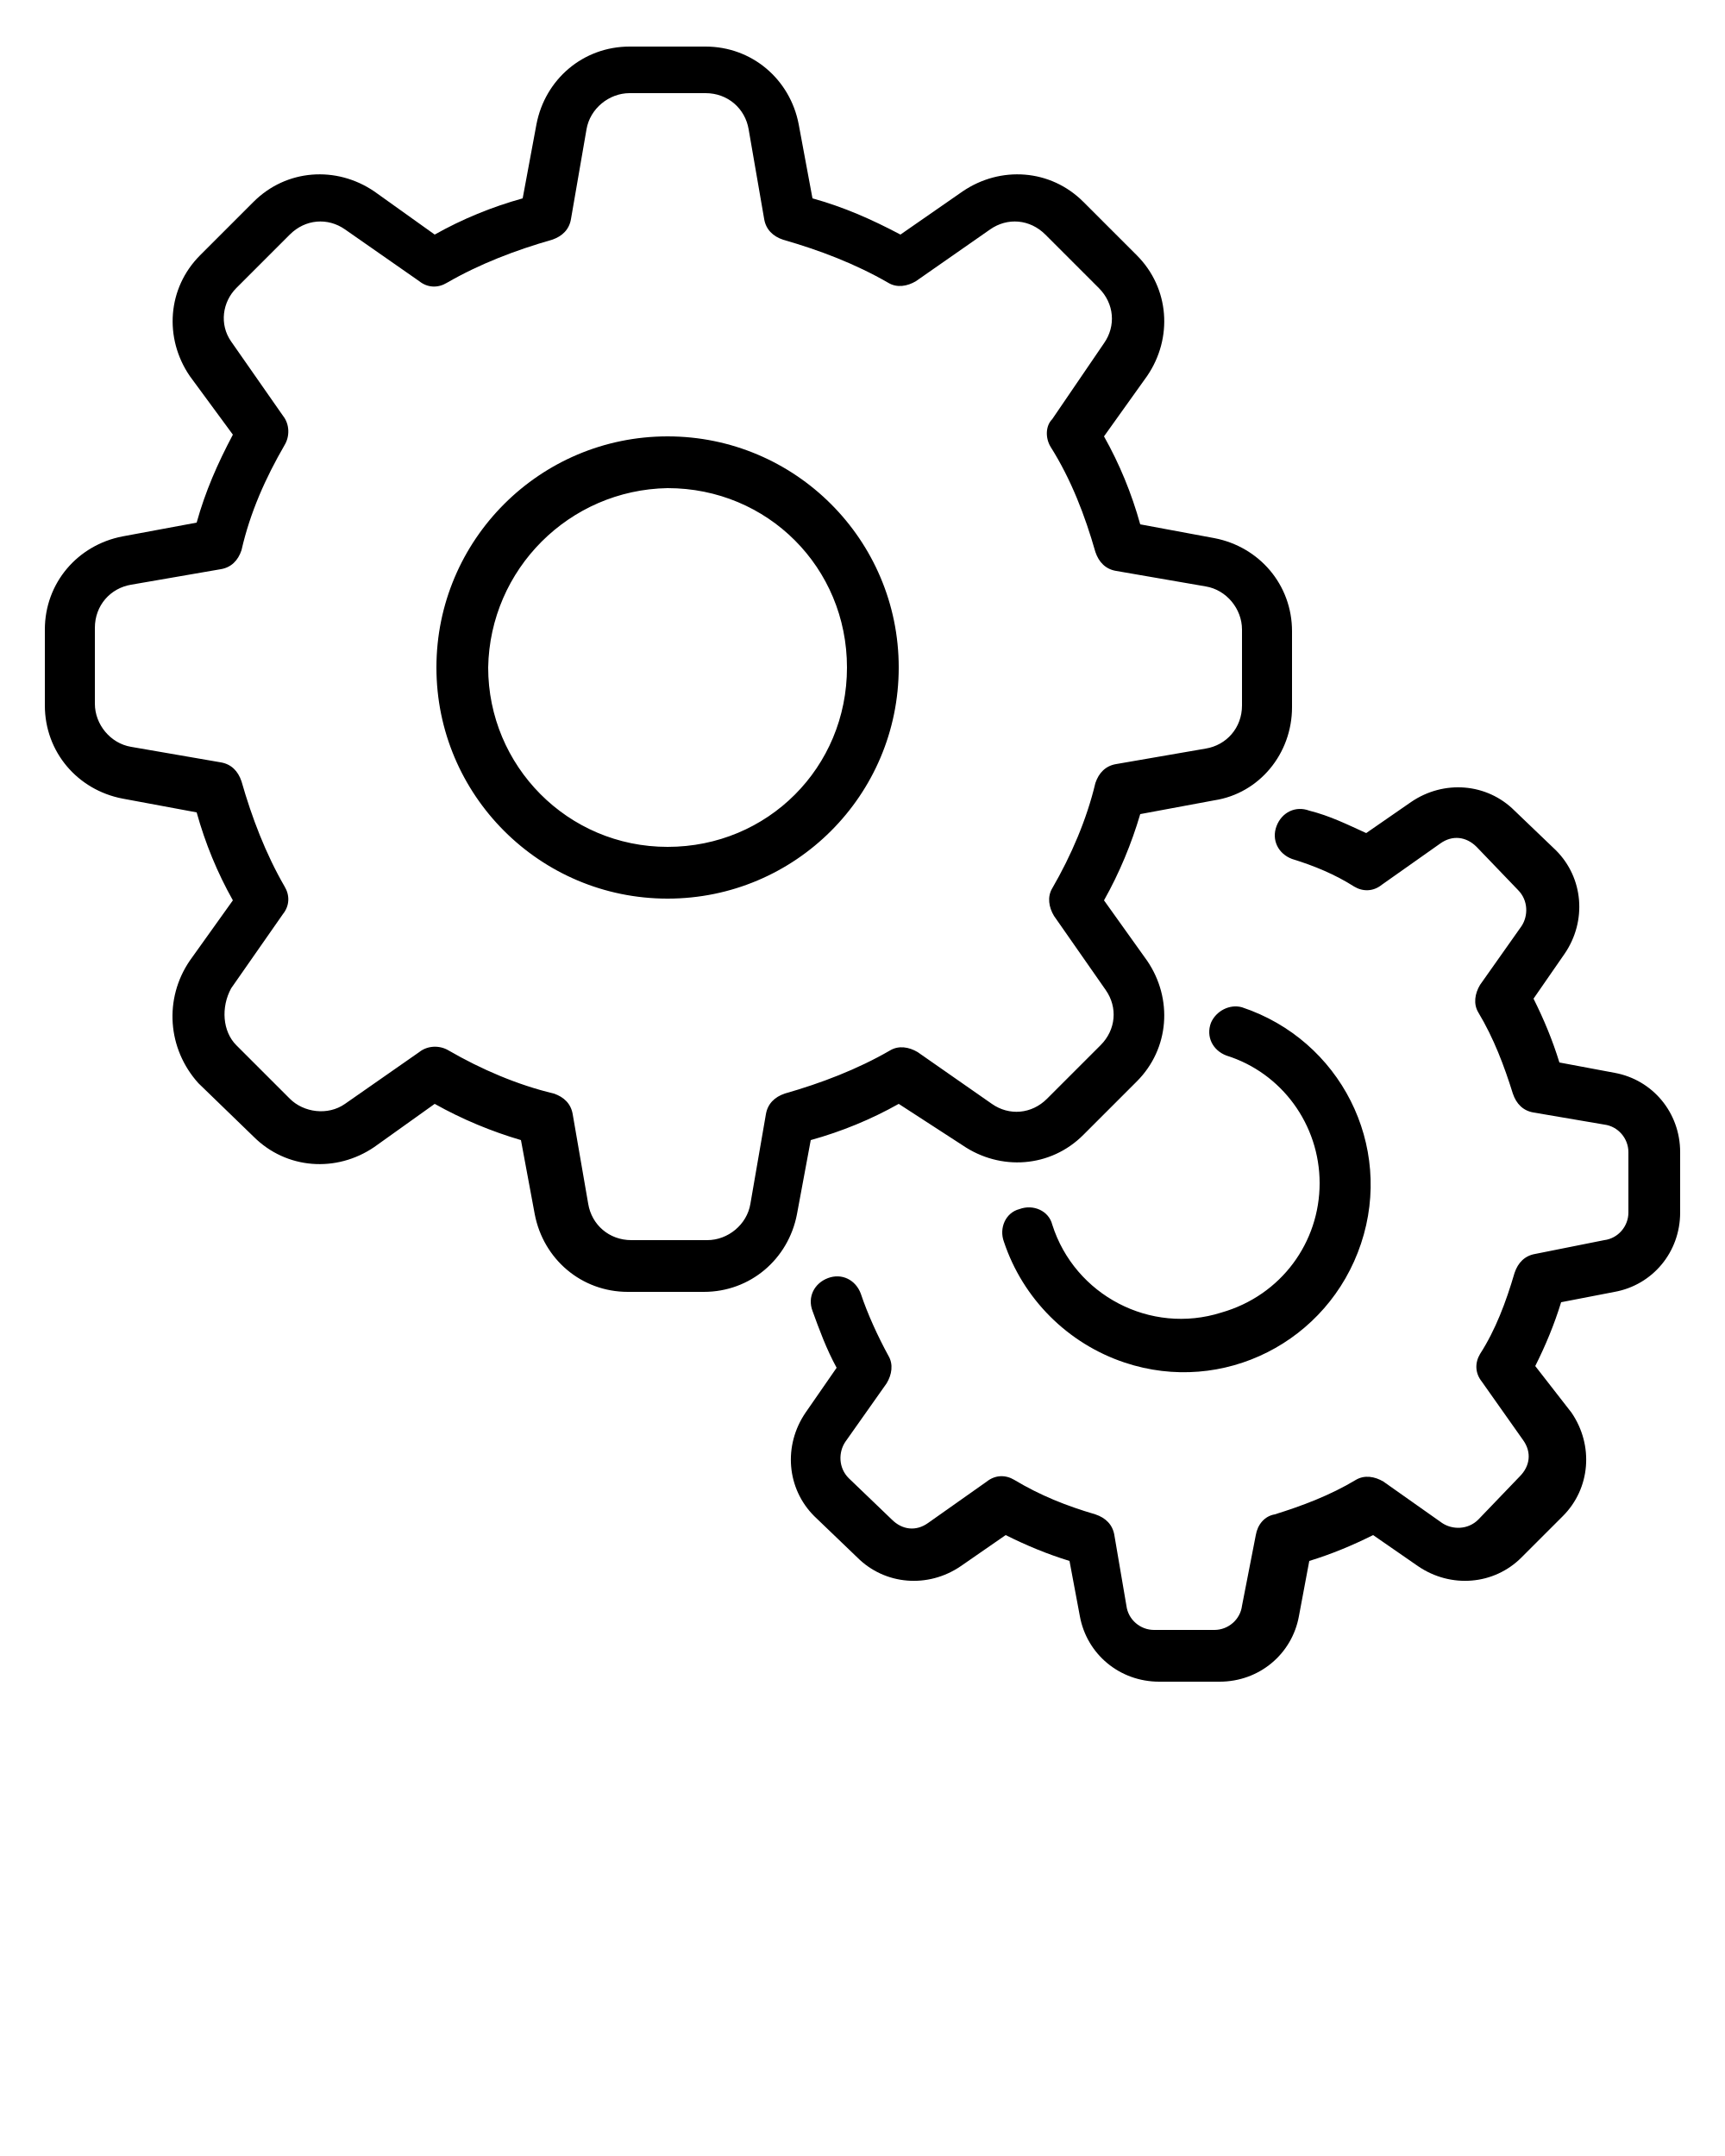
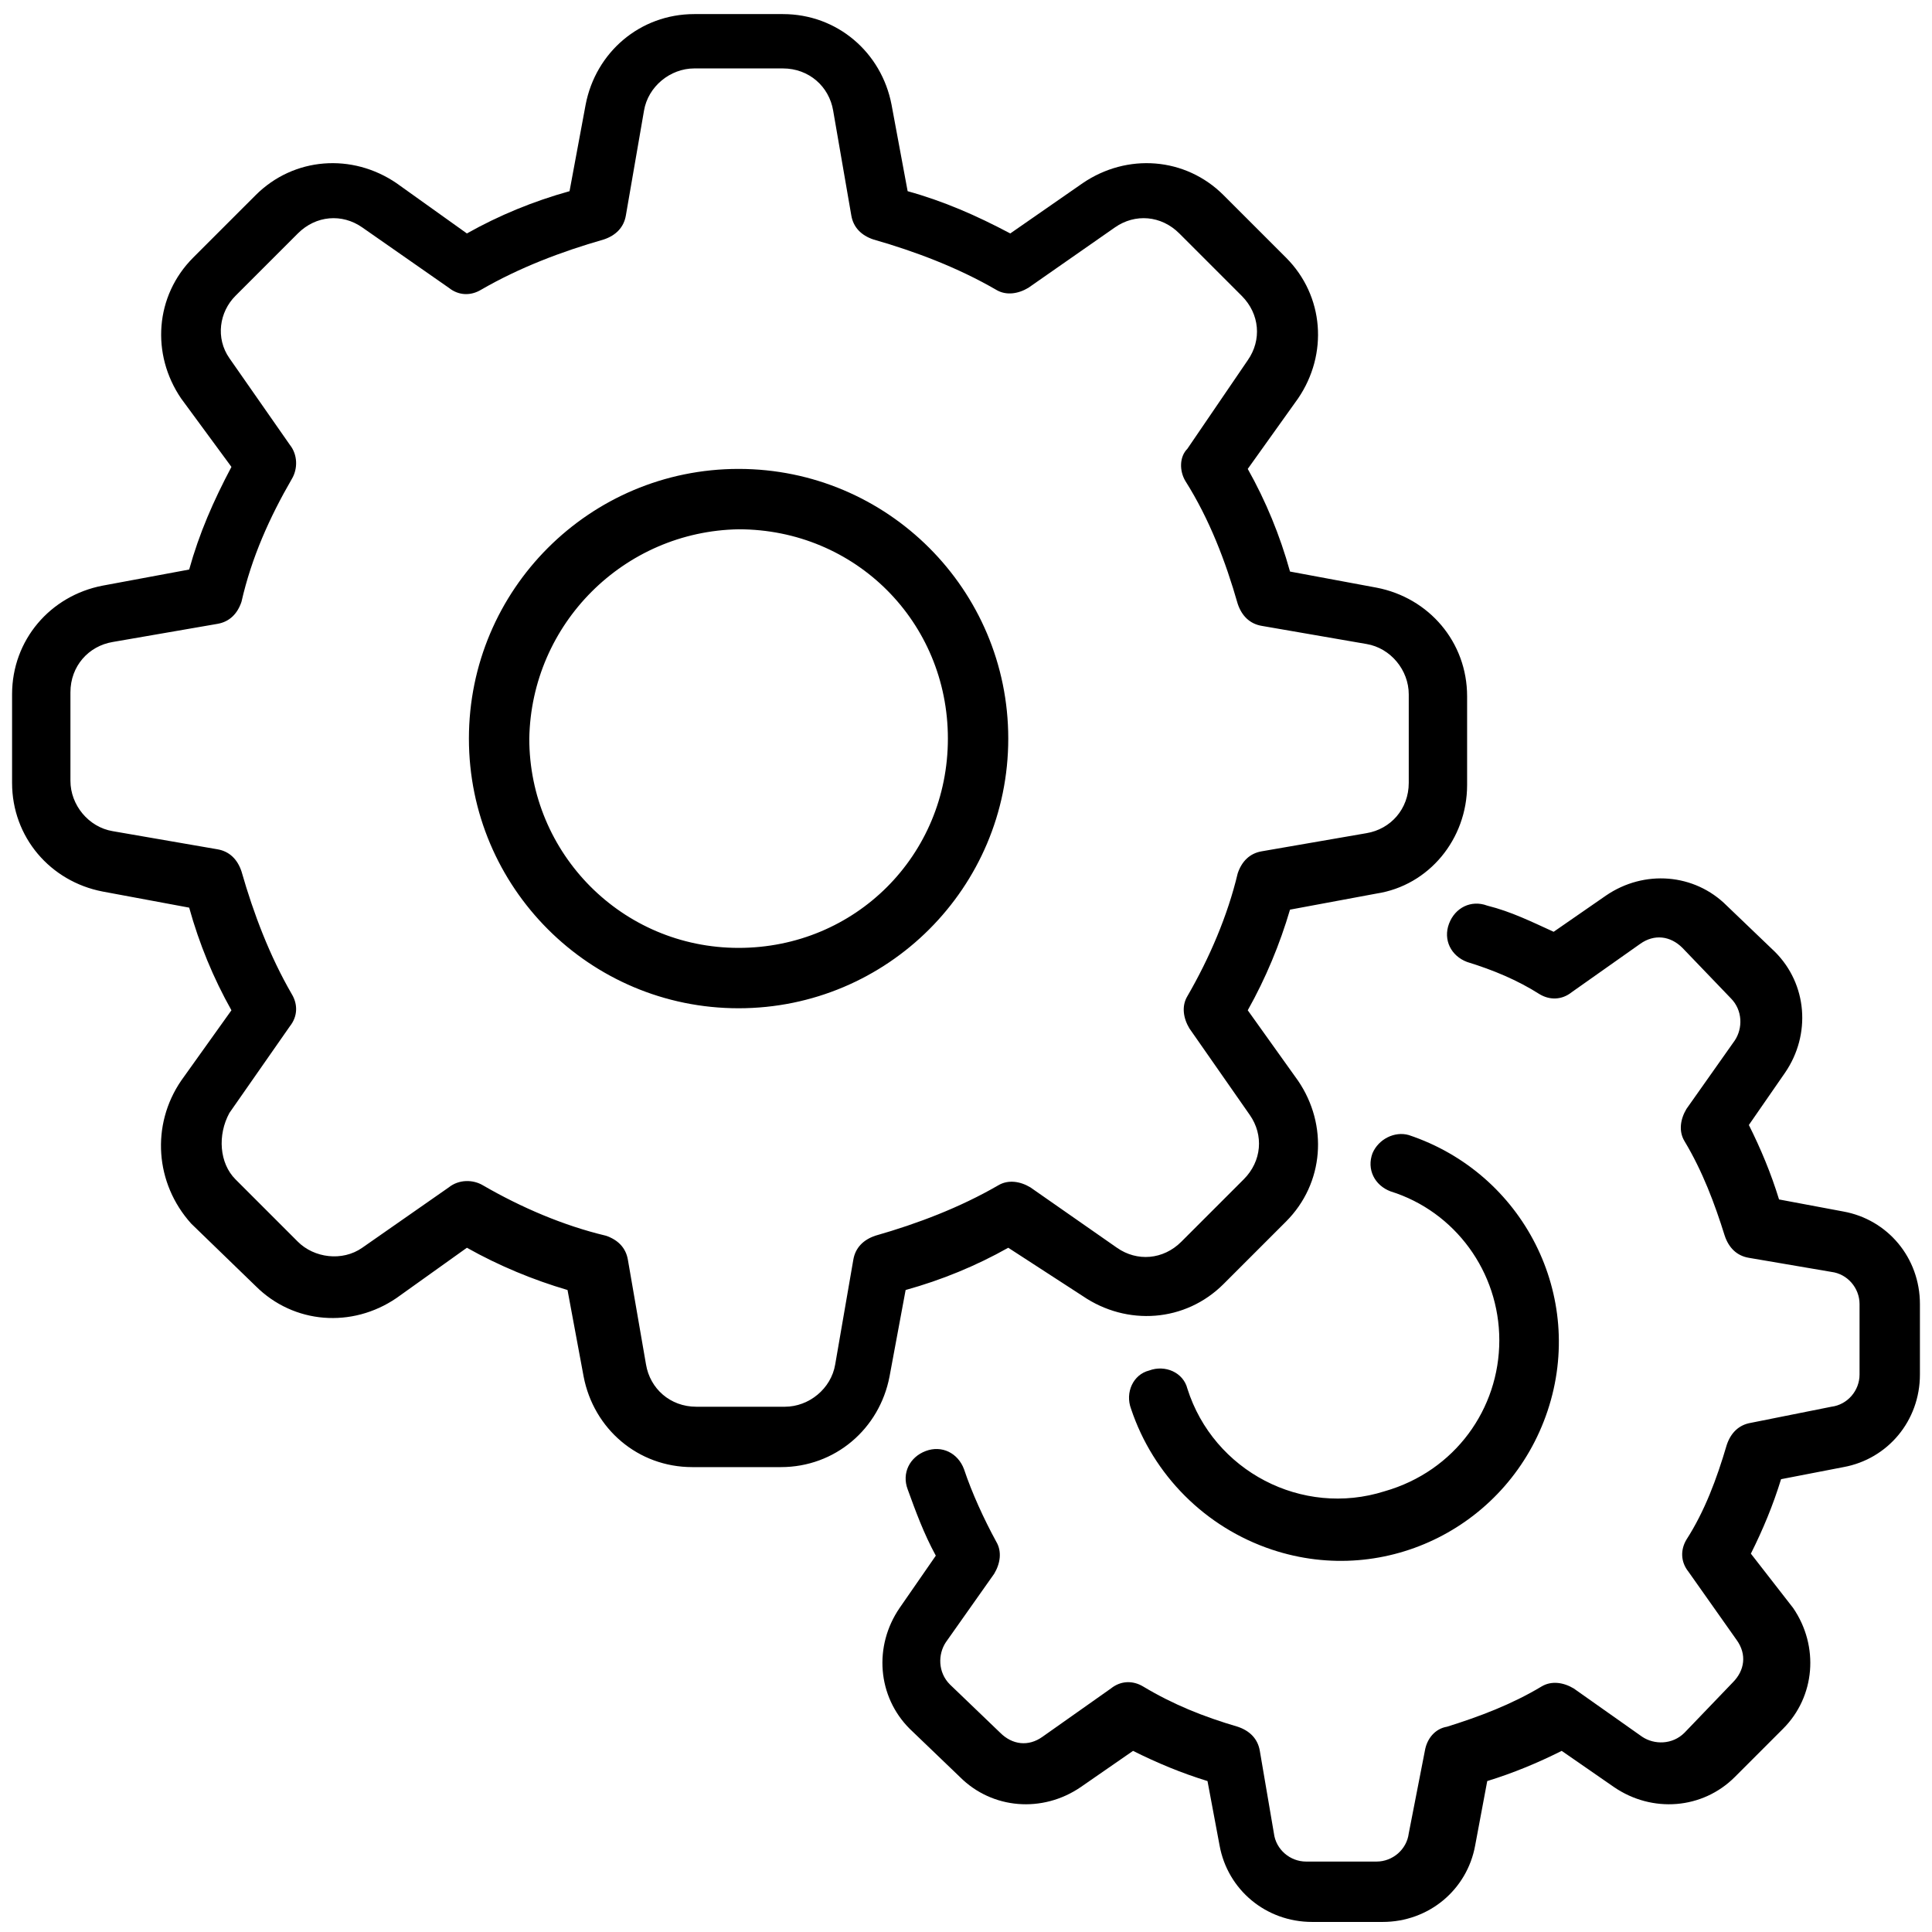
- <svg xmlns="http://www.w3.org/2000/svg" version="1.1" id="Capa_1" x="0px" y="0px" viewBox="0 0 100 125" style="enable-background:new 0 0 100 125;" xml:space="preserve">
-   <path d="M76.5,68.6c0-3.4-2.2-6.4-5.4-7.4c-0.8-0.3-1.2-1.1-0.9-1.9c0.3-0.7,1.1-1.1,1.8-0.9c5.7,1.9,8.8,8,6.9,13.7  c-1.9,5.7-8,8.8-13.7,6.9c-3.3-1.1-5.9-3.7-7-7c-0.3-0.8,0.1-1.7,0.9-1.9c0.8-0.3,1.7,0.1,1.9,0.9c1.3,4.1,5.7,6.4,9.8,5.1  C74.3,75.1,76.5,72,76.5,68.6L76.5,68.6z M93.6,74.9c2.2-0.4,3.8-2.3,3.8-4.6v-3.5c0-2.3-1.6-4.2-3.8-4.6l-3.2-0.6  c-0.4-1.3-0.9-2.5-1.5-3.7l1.8-2.6c1.3-1.9,1.1-4.4-0.5-6L87.8,47c-1.6-1.6-4.1-1.8-6-0.5l-2.6,1.8c-1.1-0.5-2.1-1-3.3-1.3  c-0.8-0.3-1.6,0.1-1.9,0.9c-0.3,0.8,0.1,1.6,0.9,1.9c1.3,0.4,2.5,0.9,3.6,1.6c0.5,0.3,1.1,0.3,1.6-0.1l3.4-2.4  c0.7-0.5,1.5-0.4,2.1,0.2l2.4,2.5c0.6,0.6,0.6,1.5,0.2,2.1l-2.4,3.4c-0.3,0.5-0.4,1.1-0.1,1.6c0.9,1.5,1.5,3.1,2,4.7  c0.2,0.6,0.6,1,1.2,1.1l4.1,0.7c0.8,0.1,1.4,0.8,1.4,1.6v3.5c0,0.8-0.6,1.5-1.4,1.6L89,72.7c-0.6,0.1-1,0.5-1.2,1.1  c-0.5,1.7-1.1,3.3-2,4.7c-0.3,0.5-0.3,1.1,0.1,1.6l2.4,3.4c0.5,0.7,0.4,1.5-0.2,2.1l-2.4,2.5c-0.6,0.6-1.5,0.6-2.1,0.2l-3.4-2.4  c-0.5-0.3-1.1-0.4-1.6-0.1c-1.5,0.9-3.1,1.5-4.7,2c-0.6,0.1-1,0.6-1.1,1.2L72,93.1c-0.1,0.8-0.8,1.4-1.6,1.4h-3.5  c-0.8,0-1.5-0.6-1.6-1.4L64.6,89c-0.1-0.6-0.5-1-1.1-1.2c-1.7-0.5-3.2-1.1-4.7-2c-0.5-0.3-1.1-0.3-1.6,0.1l-3.4,2.4  c-0.7,0.5-1.5,0.4-2.1-0.2l-2.5-2.4c-0.6-0.6-0.6-1.5-0.2-2.1l2.4-3.4c0.3-0.5,0.4-1.1,0.1-1.6c-0.6-1.1-1.2-2.4-1.6-3.6  c-0.3-0.8-1.1-1.2-1.9-0.9c-0.8,0.3-1.2,1.1-0.9,1.9c0.4,1.1,0.8,2.2,1.4,3.3l-1.8,2.6c-1.3,1.9-1.1,4.4,0.5,6l2.5,2.4  c1.6,1.6,4.1,1.8,6,0.5l2.6-1.8c1.2,0.6,2.4,1.1,3.7,1.5l0.6,3.2c0.4,2.2,2.3,3.8,4.6,3.8h3.5c2.3,0,4.2-1.6,4.6-3.8l0.6-3.2  c1.3-0.4,2.5-0.9,3.7-1.5l2.6,1.8c1.9,1.3,4.4,1.1,6-0.5l2.4-2.4c1.6-1.6,1.8-4.1,0.5-6L89,79.2c0.6-1.2,1.1-2.4,1.5-3.7L93.6,74.9z   M11,55.7l2.5-3.5c-0.9-1.6-1.6-3.3-2.1-5.1l-4.3-0.8c-2.6-0.5-4.5-2.7-4.5-5.4v-4.4c0-2.7,1.9-4.9,4.5-5.4l4.3-0.8  c0.5-1.8,1.2-3.4,2.1-5.1L11,21.8c-1.5-2.2-1.3-5.1,0.6-7l3.1-3.1c1.9-1.9,4.8-2.1,7-0.6l3.5,2.5c1.6-0.9,3.3-1.6,5.1-2.1l0.8-4.3  c0.5-2.6,2.7-4.5,5.4-4.5h4.4c2.7,0,4.9,1.9,5.4,4.5l0.8,4.3c1.8,0.5,3.4,1.2,5.1,2.1l3.6-2.5c2.2-1.5,5.1-1.3,7,0.6l3.1,3.1  c1.9,1.9,2.1,4.8,0.6,7L64,25.3c0.9,1.6,1.6,3.3,2.1,5.1l4.3,0.8c2.6,0.5,4.5,2.7,4.5,5.4v4.4c0,2.7-1.9,5-4.5,5.4l-4.3,0.8  c-0.5,1.7-1.2,3.4-2.1,5l2.5,3.5c1.5,2.2,1.3,5.1-0.6,7l-3.1,3.1c-1.9,1.9-4.8,2.1-7,0.6L52.1,64c-1.6,0.9-3.3,1.6-5.1,2.1l-0.8,4.3  c-0.5,2.6-2.7,4.5-5.4,4.5h-4.4c-2.7,0-4.9-1.9-5.4-4.5l-0.8-4.3c-1.7-0.5-3.4-1.2-5-2.1l-3.5,2.5c-2.2,1.5-5.1,1.3-7-0.6l-3.2-3.1  C9.7,60.8,9.5,57.9,11,55.7z M13.7,60.6l3.1,3.1c0.8,0.8,2.2,1,3.2,0.3l4.3-3c0.5-0.4,1.2-0.4,1.7-0.1c1.9,1.1,4,2,6.1,2.5  c0.6,0.2,1,0.6,1.1,1.2l0.9,5.2c0.2,1.2,1.2,2.1,2.5,2.1H41c1.2,0,2.3-0.9,2.5-2.1l0.9-5.2c0.1-0.6,0.5-1,1.1-1.2  c2.1-0.6,4.2-1.4,6.1-2.5c0.5-0.3,1.1-0.2,1.6,0.1l4.3,3c1,0.7,2.3,0.6,3.2-0.3l3.1-3.1c0.9-0.9,1-2.2,0.3-3.2l-3-4.3  c-0.3-0.5-0.4-1.1-0.1-1.6c1.1-1.9,2-4,2.5-6.1c0.2-0.6,0.6-1,1.2-1.1l5.2-0.9c1.2-0.2,2.1-1.2,2.1-2.5v-4.4c0-1.2-0.9-2.3-2.1-2.5  l-5.2-0.9c-0.6-0.1-1-0.5-1.2-1.1c-0.6-2.1-1.4-4.2-2.6-6.1c-0.3-0.5-0.3-1.2,0.1-1.6l3-4.4c0.7-1,0.6-2.3-0.3-3.2l-3.1-3.1  c-0.9-0.9-2.2-1-3.2-0.3l-4.3,3c-0.5,0.3-1.1,0.4-1.6,0.1c-1.9-1.1-4-1.9-6.1-2.5c-0.6-0.2-1-0.6-1.1-1.2l-0.9-5.2  c-0.2-1.2-1.2-2.1-2.5-2.1h-4.4c-1.2,0-2.3,0.9-2.5,2.1l-0.9,5.2c-0.1,0.6-0.5,1-1.1,1.2c-2.1,0.6-4.2,1.4-6.1,2.5  c-0.5,0.3-1.1,0.3-1.6-0.1l-4.3-3c-1-0.7-2.3-0.6-3.2,0.3l-3.1,3.1c-0.8,0.8-1,2.1-0.3,3.1l3,4.3c0.4,0.5,0.4,1.2,0.1,1.7  c-1.1,1.9-2,3.9-2.5,6.1c-0.2,0.6-0.6,1-1.2,1.1l-5.2,0.9c-1.2,0.2-2.1,1.2-2.1,2.5v4.4c0,1.2,0.9,2.3,2.1,2.5l5.2,0.9  c0.6,0.1,1,0.5,1.2,1.1c0.6,2.1,1.4,4.2,2.5,6.1c0.3,0.5,0.3,1.1-0.1,1.6l-3,4.3C12.8,58.4,12.9,59.8,13.7,60.6L13.7,60.6z   M25.3,38.7c0-7.4,6-13.4,13.4-13.4s13.4,6,13.4,13.4c0,7.4-6,13.4-13.4,13.4c0,0,0,0,0,0C31.3,52.1,25.3,46.1,25.3,38.7z   M28.3,38.7c0,5.7,4.6,10.4,10.4,10.4s10.4-4.6,10.4-10.4s-4.6-10.4-10.4-10.4c0,0,0,0,0,0C33,28.4,28.4,33,28.3,38.7z" />
+ <svg xmlns="http://www.w3.org/2000/svg" width="96px" height="96px" viewBox="0 0 96 96" version="1.1">
+   <defs />
+   <g id="Page-1" stroke="none" stroke-width="1" fill="none" fill-rule="evenodd">
+     <g id="ben-01-optimization" fill="#000000">
+       <path d="M74.5,66.6 C74.5,63.2 72.3,60.2 69.1,59.2 C68.3,58.9 67.9,58.1 68.2,57.3 C68.5,56.6 69.3,56.2 70,56.4 C75.7,58.3 78.8,64.4 76.9,70.1 C75,75.8 68.9,78.9 63.2,77 C59.9,75.9 57.3,73.3 56.2,70 C55.9,69.2 56.3,68.3 57.1,68.1 C57.9,67.8 58.8,68.2 59,69 C60.3,73.1 64.7,75.4 68.8,74.1 C72.3,73.1 74.5,70 74.5,66.6 L74.5,66.6 Z M91.6,72.9 C93.8,72.5 95.4,70.6 95.4,68.3 L95.4,64.8 C95.4,62.5 93.8,60.6 91.6,60.2 L88.4,59.6 C88,58.3 87.5,57.1 86.9,55.9 L88.7,53.3 C90,51.4 89.8,48.9 88.2,47.3 L85.8,45 C84.2,43.4 81.7,43.2 79.8,44.5 L77.2,46.3 C76.1,45.8 75.1,45.3 73.9,45 C73.1,44.7 72.3,45.1 72,45.9 C71.7,46.7 72.1,47.5 72.9,47.8 C74.2,48.2 75.4,48.7 76.5,49.4 C77,49.7 77.6,49.7 78.1,49.3 L81.5,46.9 C82.2,46.4 83,46.5 83.6,47.1 L86,49.6 C86.6,50.2 86.6,51.1 86.2,51.7 L83.8,55.1 C83.5,55.6 83.4,56.2 83.7,56.7 C84.6,58.2 85.2,59.8 85.7,61.4 C85.9,62 86.3,62.4 86.9,62.5 L91,63.2 C91.8,63.3 92.4,64 92.4,64.8 L92.4,68.3 C92.4,69.1 91.8,69.8 91,69.9 L87,70.7 C86.4,70.8 86,71.2 85.8,71.8 C85.3,73.5 84.7,75.1 83.8,76.5 C83.5,77 83.5,77.6 83.9,78.1 L86.3,81.5 C86.8,82.2 86.7,83 86.1,83.6 L83.7,86.1 C83.1,86.7 82.2,86.7 81.6,86.3 L78.2,83.9 C77.7,83.6 77.1,83.5 76.6,83.8 C75.1,84.7 73.5,85.3 71.9,85.8 C71.3,85.9 70.9,86.4 70.8,87 L70,91.1 C69.9,91.9 69.2,92.5 68.4,92.5 L64.9,92.5 C64.1,92.5 63.4,91.9 63.3,91.1 L62.6,87 C62.5,86.4 62.1,86 61.5,85.8 C59.8,85.3 58.3,84.7 56.8,83.8 C56.3,83.5 55.7,83.5 55.2,83.9 L51.8,86.3 C51.1,86.8 50.3,86.7 49.7,86.1 L47.2,83.7 C46.6,83.1 46.6,82.2 47,81.6 L49.4,78.2 C49.7,77.7 49.8,77.1 49.5,76.6 C48.9,75.5 48.3,74.2 47.9,73 C47.6,72.2 46.8,71.8 46,72.1 C45.2,72.4 44.8,73.2 45.1,74 C45.5,75.1 45.9,76.2 46.5,77.3 L44.7,79.9 C43.4,81.8 43.6,84.3 45.2,85.9 L47.7,88.3 C49.3,89.9 51.8,90.1 53.7,88.8 L56.3,87 C57.5,87.6 58.7,88.1 60,88.5 L60.6,91.7 C61,93.9 62.9,95.5 65.2,95.5 L68.7,95.5 C71,95.5 72.9,93.9 73.3,91.7 L73.9,88.5 C75.2,88.1 76.4,87.6 77.6,87 L80.2,88.8 C82.1,90.1 84.6,89.9 86.2,88.3 L88.6,85.9 C90.2,84.3 90.4,81.8 89.1,79.9 L87,77.2 C87.6,76 88.1,74.8 88.5,73.5 L91.6,72.9 L91.6,72.9 Z M9,53.7 L11.5,50.2 C10.6,48.6 9.9,46.9 9.4,45.1 L5.1,44.3 C2.5,43.8 0.6,41.6 0.6,38.9 L0.6,34.5 C0.6,31.8 2.5,29.6 5.1,29.1 L9.4,28.3 C9.9,26.5 10.6,24.9 11.5,23.2 L9,19.8 C7.5,17.6 7.7,14.7 9.6,12.8 L12.7,9.7 C14.6,7.8 17.5,7.6 19.7,9.1 L23.2,11.6 C24.8,10.7 26.5,10 28.3,9.5 L29.1,5.2 C29.6,2.6 31.8,0.7 34.5,0.7 L38.9,0.7 C41.6,0.7 43.8,2.6 44.3,5.2 L45.1,9.5 C46.9,10 48.5,10.7 50.2,11.6 L53.8,9.1 C56,7.6 58.9,7.8 60.8,9.7 L63.9,12.8 C65.8,14.7 66,17.6 64.5,19.8 L62,23.3 C62.9,24.9 63.6,26.6 64.1,28.4 L68.4,29.2 C71,29.7 72.9,31.9 72.9,34.6 L72.9,39 C72.9,41.7 71,44 68.4,44.4 L64.1,45.2 C63.6,46.9 62.9,48.6 62,50.2 L64.5,53.7 C66,55.9 65.8,58.8 63.9,60.7 L60.8,63.8 C58.9,65.7 56,65.9 53.8,64.4 L50.1,62 C48.5,62.9 46.8,63.6 45,64.1 L44.2,68.4 C43.7,71 41.5,72.9 38.8,72.9 L34.4,72.9 C31.7,72.9 29.5,71 29,68.4 L28.2,64.1 C26.5,63.6 24.8,62.9 23.2,62 L19.7,64.5 C17.5,66 14.6,65.8 12.7,63.9 L9.5,60.8 C7.7,58.8 7.5,55.9 9,53.7 L9,53.7 Z M11.7,58.6 L14.8,61.7 C15.6,62.5 17,62.7 18,62 L22.3,59 C22.8,58.6 23.5,58.6 24,58.9 C25.9,60 28,60.9 30.1,61.4 C30.7,61.6 31.1,62 31.2,62.6 L32.1,67.8 C32.3,69 33.3,69.9 34.6,69.9 L39,69.9 C40.2,69.9 41.3,69 41.5,67.8 L42.4,62.6 C42.5,62 42.9,61.6 43.5,61.4 C45.6,60.8 47.7,60 49.6,58.9 C50.1,58.6 50.7,58.7 51.2,59 L55.5,62 C56.5,62.7 57.8,62.6 58.7,61.7 L61.8,58.6 C62.7,57.7 62.8,56.4 62.1,55.4 L59.1,51.1 C58.8,50.6 58.7,50 59,49.5 C60.1,47.6 61,45.5 61.5,43.4 C61.7,42.8 62.1,42.4 62.7,42.3 L67.9,41.4 C69.1,41.2 70,40.2 70,38.9 L70,34.5 C70,33.3 69.1,32.2 67.9,32 L62.7,31.1 C62.1,31 61.7,30.6 61.5,30 C60.9,27.9 60.1,25.8 58.9,23.9 C58.6,23.4 58.6,22.7 59,22.3 L62,17.9 C62.7,16.9 62.6,15.6 61.7,14.7 L58.6,11.6 C57.7,10.7 56.4,10.6 55.4,11.3 L51.1,14.3 C50.6,14.6 50,14.7 49.5,14.4 C47.6,13.3 45.5,12.5 43.4,11.9 C42.8,11.7 42.4,11.3 42.3,10.7 L41.4,5.5 C41.2,4.3 40.2,3.4 38.9,3.4 L34.5,3.4 C33.3,3.4 32.2,4.3 32,5.5 L31.1,10.7 C31,11.3 30.6,11.7 30,11.9 C27.9,12.5 25.8,13.3 23.9,14.4 C23.4,14.7 22.8,14.7 22.3,14.3 L18,11.3 C17,10.6 15.7,10.7 14.8,11.6 L11.7,14.7 C10.9,15.5 10.7,16.8 11.4,17.8 L14.4,22.1 C14.8,22.6 14.8,23.3 14.5,23.8 C13.4,25.7 12.5,27.7 12,29.9 C11.8,30.5 11.4,30.9 10.8,31 L5.6,31.9 C4.4,32.1 3.5,33.1 3.5,34.4 L3.5,38.8 C3.5,40 4.4,41.1 5.6,41.3 L10.8,42.2 C11.4,42.3 11.8,42.7 12,43.3 C12.6,45.4 13.4,47.5 14.5,49.4 C14.8,49.9 14.8,50.5 14.4,51 L11.4,55.3 C10.8,56.4 10.9,57.8 11.7,58.6 L11.7,58.6 Z M23.3,36.7 C23.3,29.3 29.3,23.3 36.7,23.3 C44.1,23.3 50.1,29.3 50.1,36.7 C50.1,44.1 44.1,50.1 36.7,50.1 C29.3,50.1 23.3,44.1 23.3,36.7 L23.3,36.7 Z M26.3,36.7 C26.3,42.4 30.9,47.1 36.7,47.1 C42.5,47.1 47.1,42.5 47.1,36.7 C47.1,30.9 42.5,26.3 36.7,26.3 C31,26.4 26.4,31 26.3,36.7 L26.3,36.7 Z" id="Shape" />
+     </g>
+   </g>
</svg>
